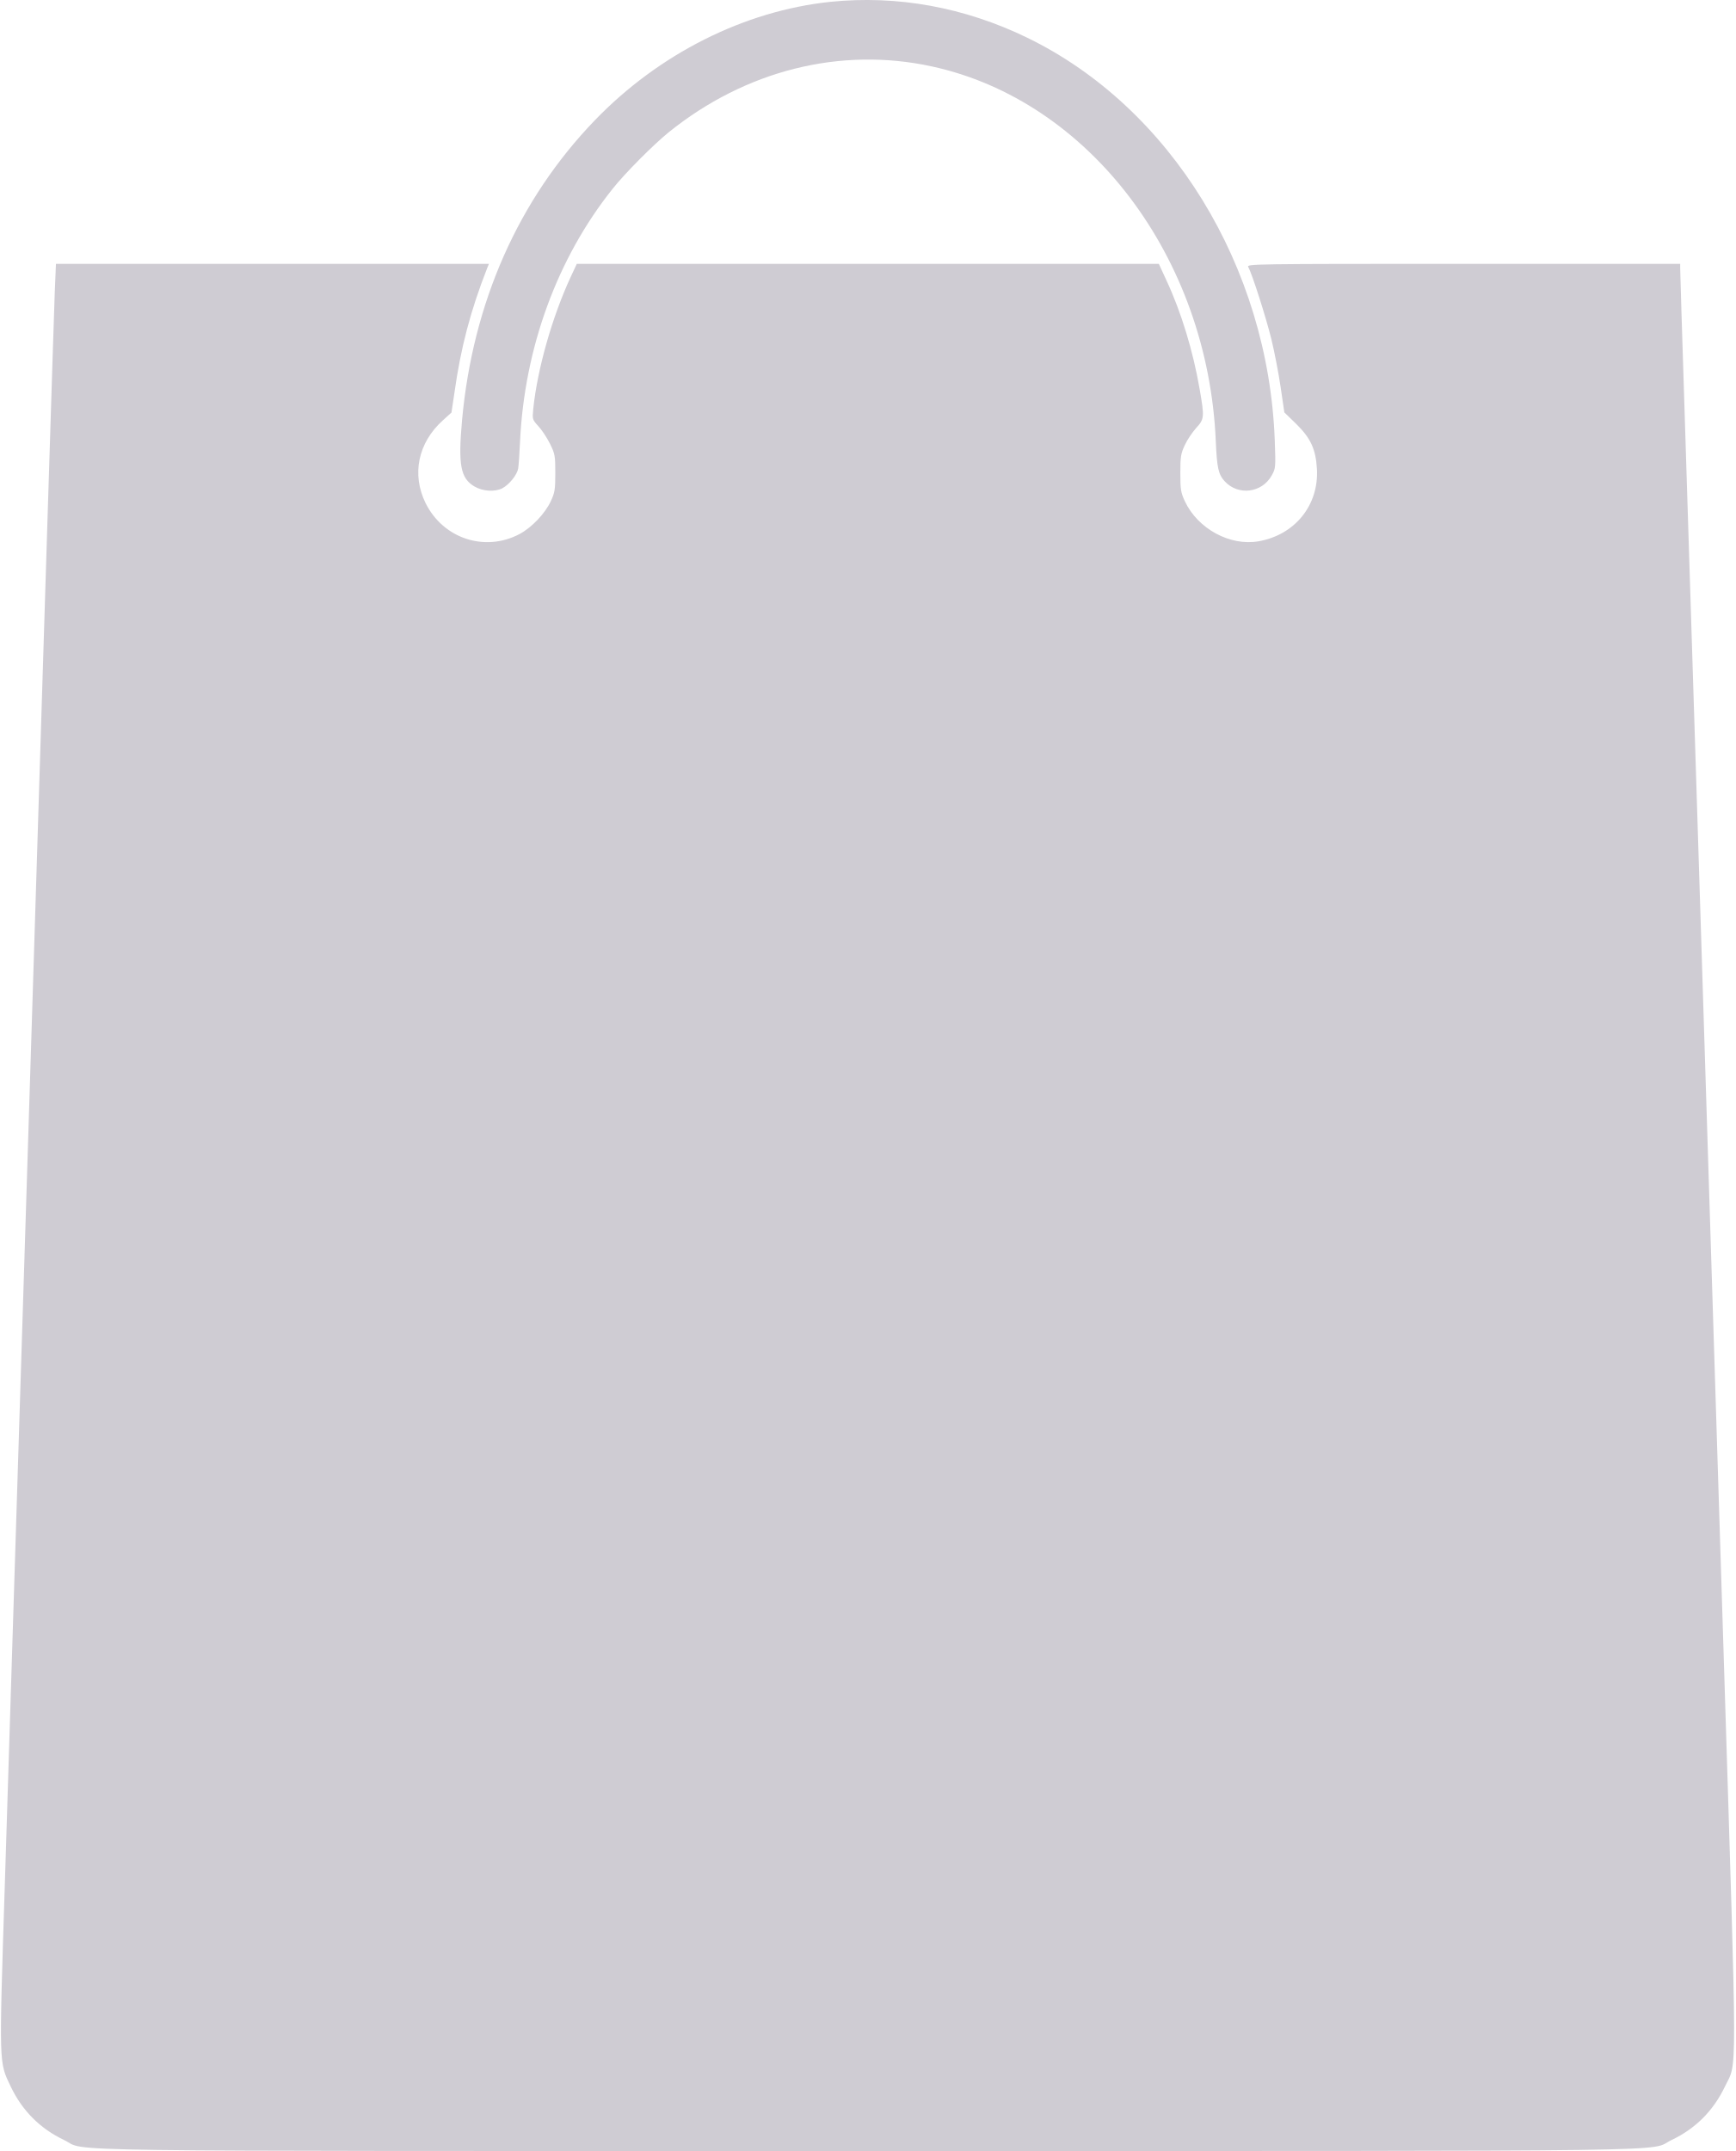
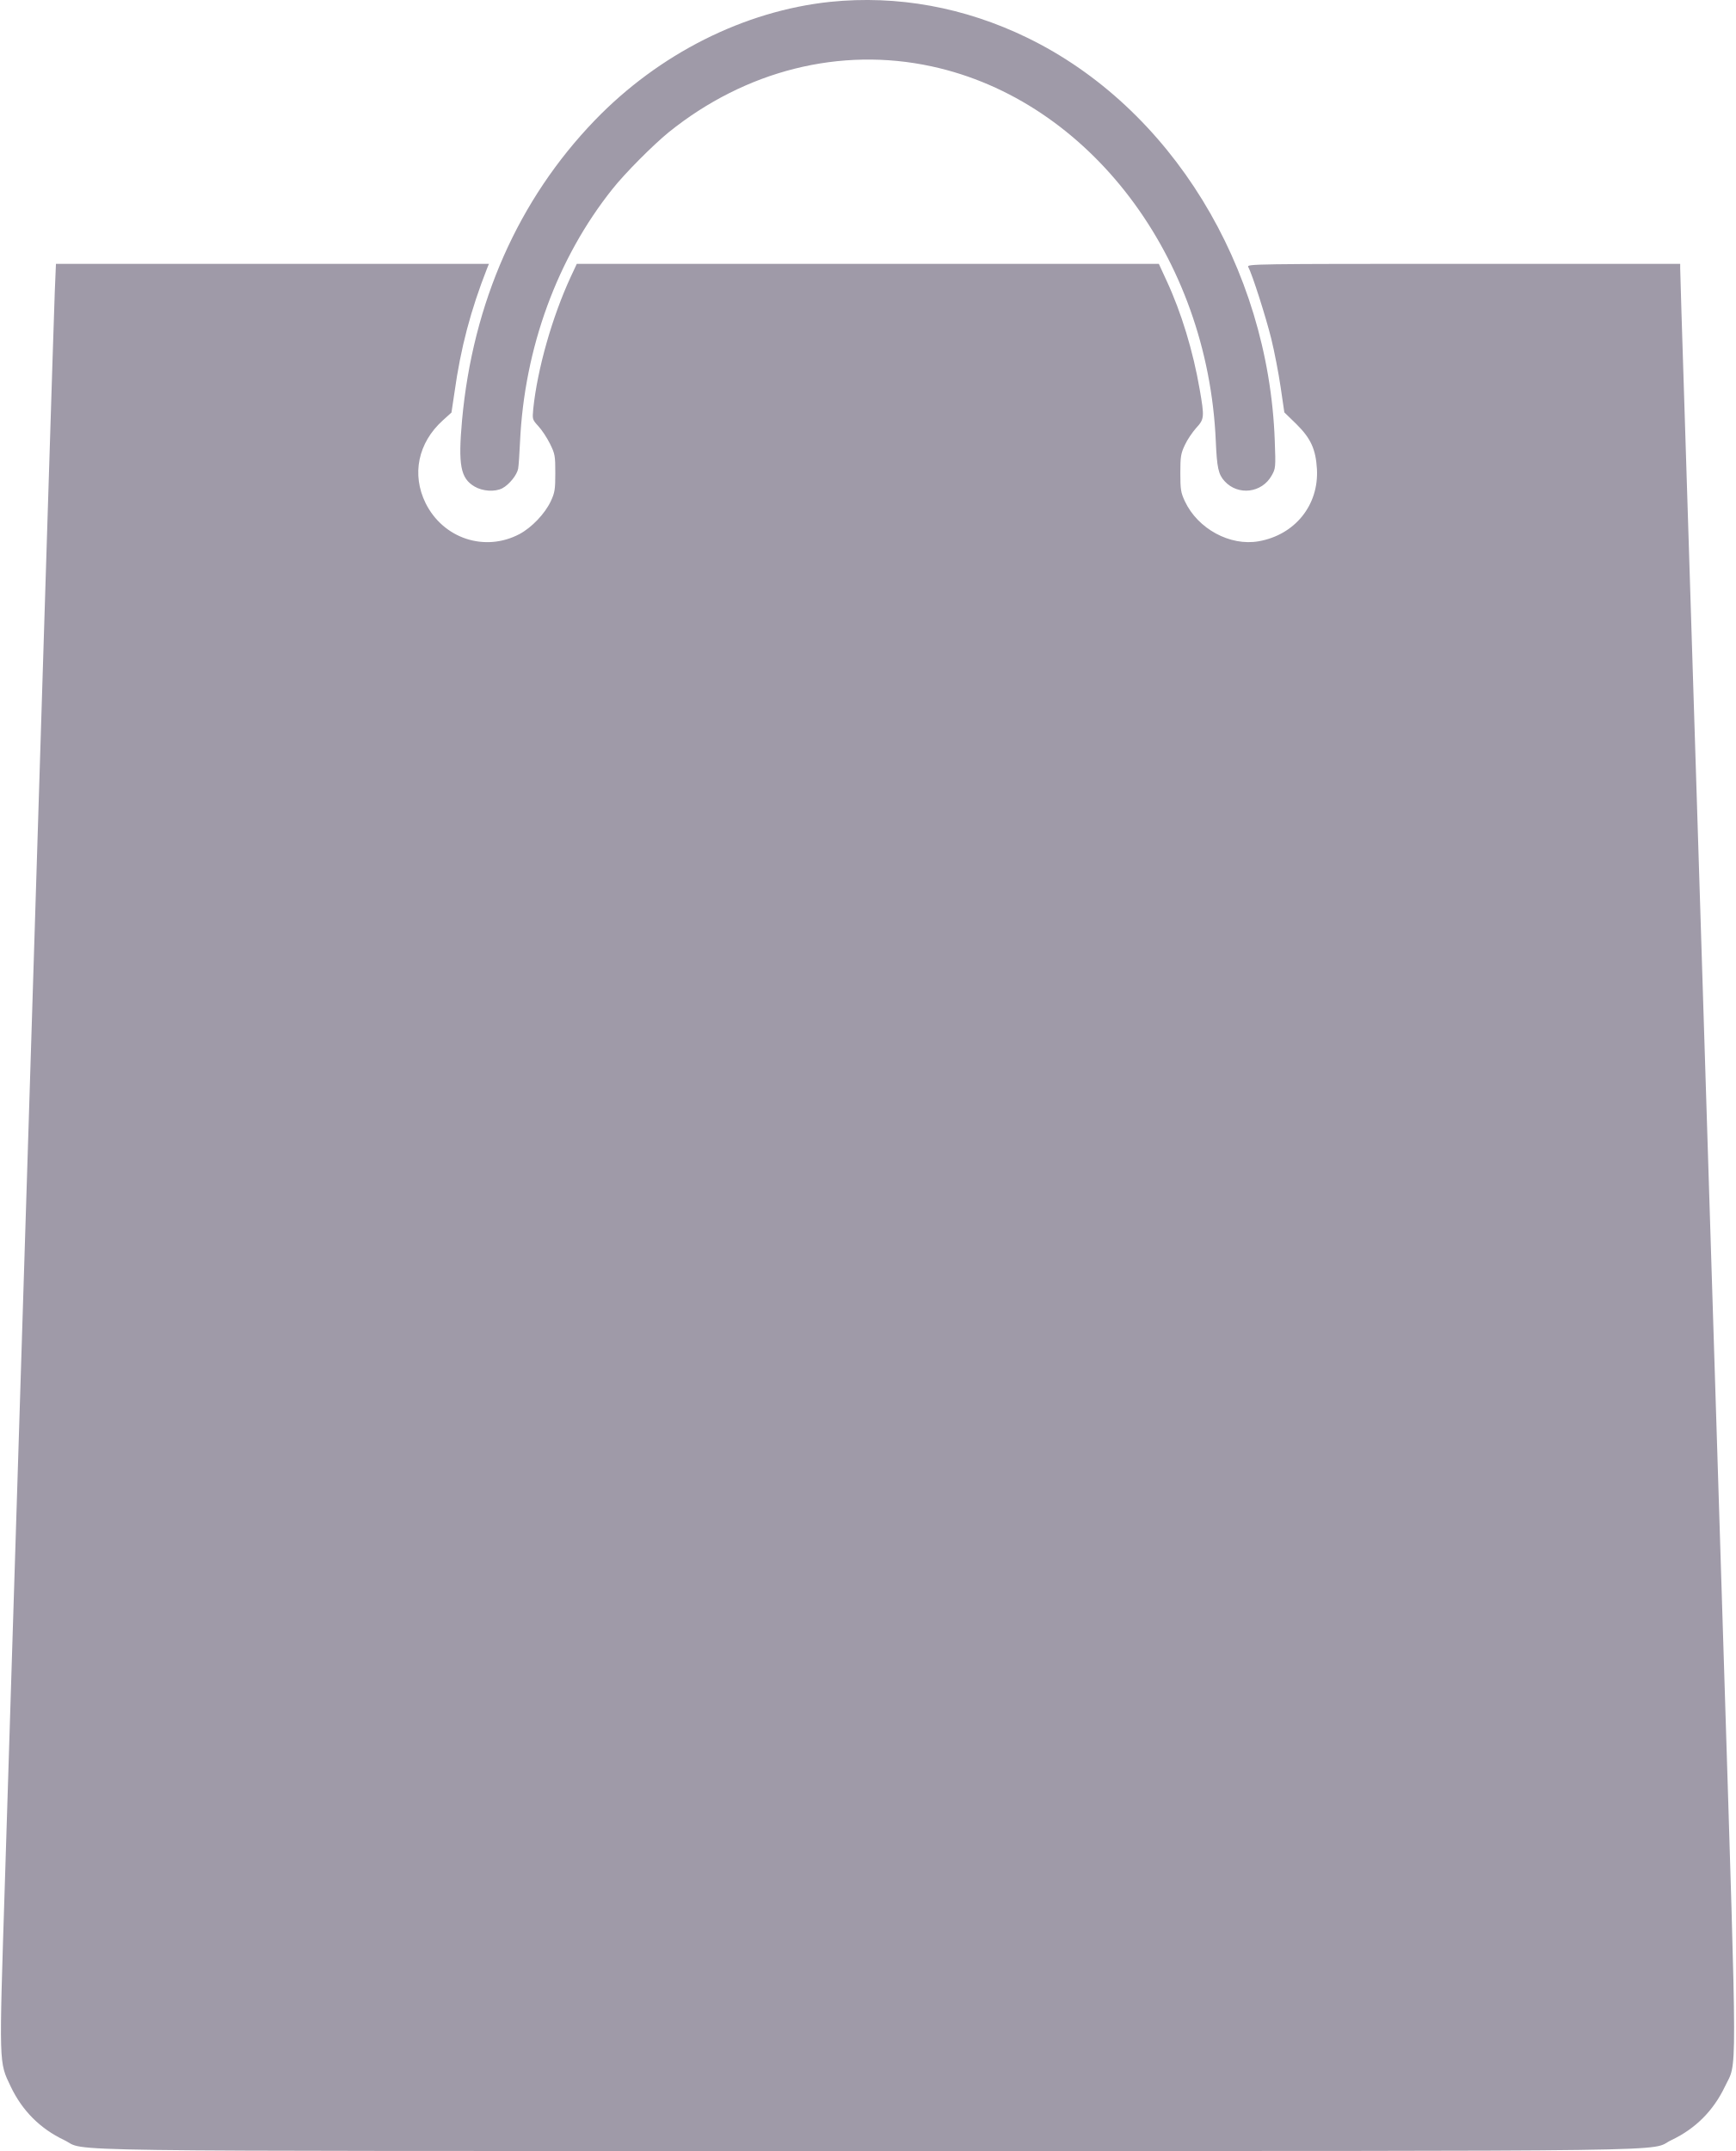
<svg xmlns="http://www.w3.org/2000/svg" version="1.0" width="1033pt" height="1280pt" viewBox="0 0 1033 1280" preserveAspectRatio="xMidYMid meet">
-   <g transform="translate(0,1280) scale(0.1,-0.1)" fill="#100326" fill-opacity="0.2" stroke="none">
+   <g transform="translate(0,1280) scale(0.1,-0.1)" fill="#100326" fill-opacity="0.4" stroke="none">
    <path d="M4941 12789 c-512 -54 -1019 -309 -1401 -705 -455 -472 -726 -1085 -790 -1784 -24 -268 -9 -346 74 -395 49 -29 121 -33 165 -11 42 22 89 81 95 118 3 18 8 89 11 158 26 560 222 1094 550 1505 75 95 243 263 335 338 457 368 1021 510 1565 392 938 -203 1644 -1135 1691 -2230 7 -158 15 -198 53 -239 80 -87 222 -70 280 35 23 41 24 46 18 208 -38 1035 -619 1981 -1472 2396 -374 182 -775 255 -1174 214z" />
    <path d="M326 11063 c-4 -93 -65 -2040 -136 -4328 -72 -2288 -144 -4601 -161 -5140 -35 -1100 -36 -1062 35 -1212 69 -144 175 -250 318 -318 147 -70 -266 -65 4783 -65 5049 0 4636 -5 4783 65 143 68 249 174 318 318 74 156 74 -40 -5 2497 -39 1246 -103 3268 -141 4495 -39 1227 -81 2583 -95 3015 -14 432 -25 797 -25 813 l0 27 -1290 0 c-1251 0 -1290 -1 -1281 -18 24 -44 105 -298 137 -427 19 -77 44 -207 56 -289 l22 -150 72 -70 c86 -85 115 -150 122 -267 12 -215 -131 -392 -347 -430 -170 -30 -362 74 -439 238 -24 52 -27 69 -27 168 0 98 3 116 27 167 14 31 45 76 67 101 49 53 50 64 21 231 -39 226 -109 457 -197 646 l-46 100 -1732 0 -1732 0 -36 -77 c-111 -240 -198 -547 -223 -784 -6 -65 -6 -65 30 -105 20 -21 51 -68 69 -104 30 -61 32 -71 32 -175 0 -99 -3 -116 -27 -168 -35 -74 -113 -156 -186 -195 -206 -109 -454 -27 -559 184 -84 171 -45 359 102 492 l52 47 18 120 c37 265 96 488 194 738 l11 27 -1289 0 -1288 0 -7 -167z" />
  </g>
</svg>
